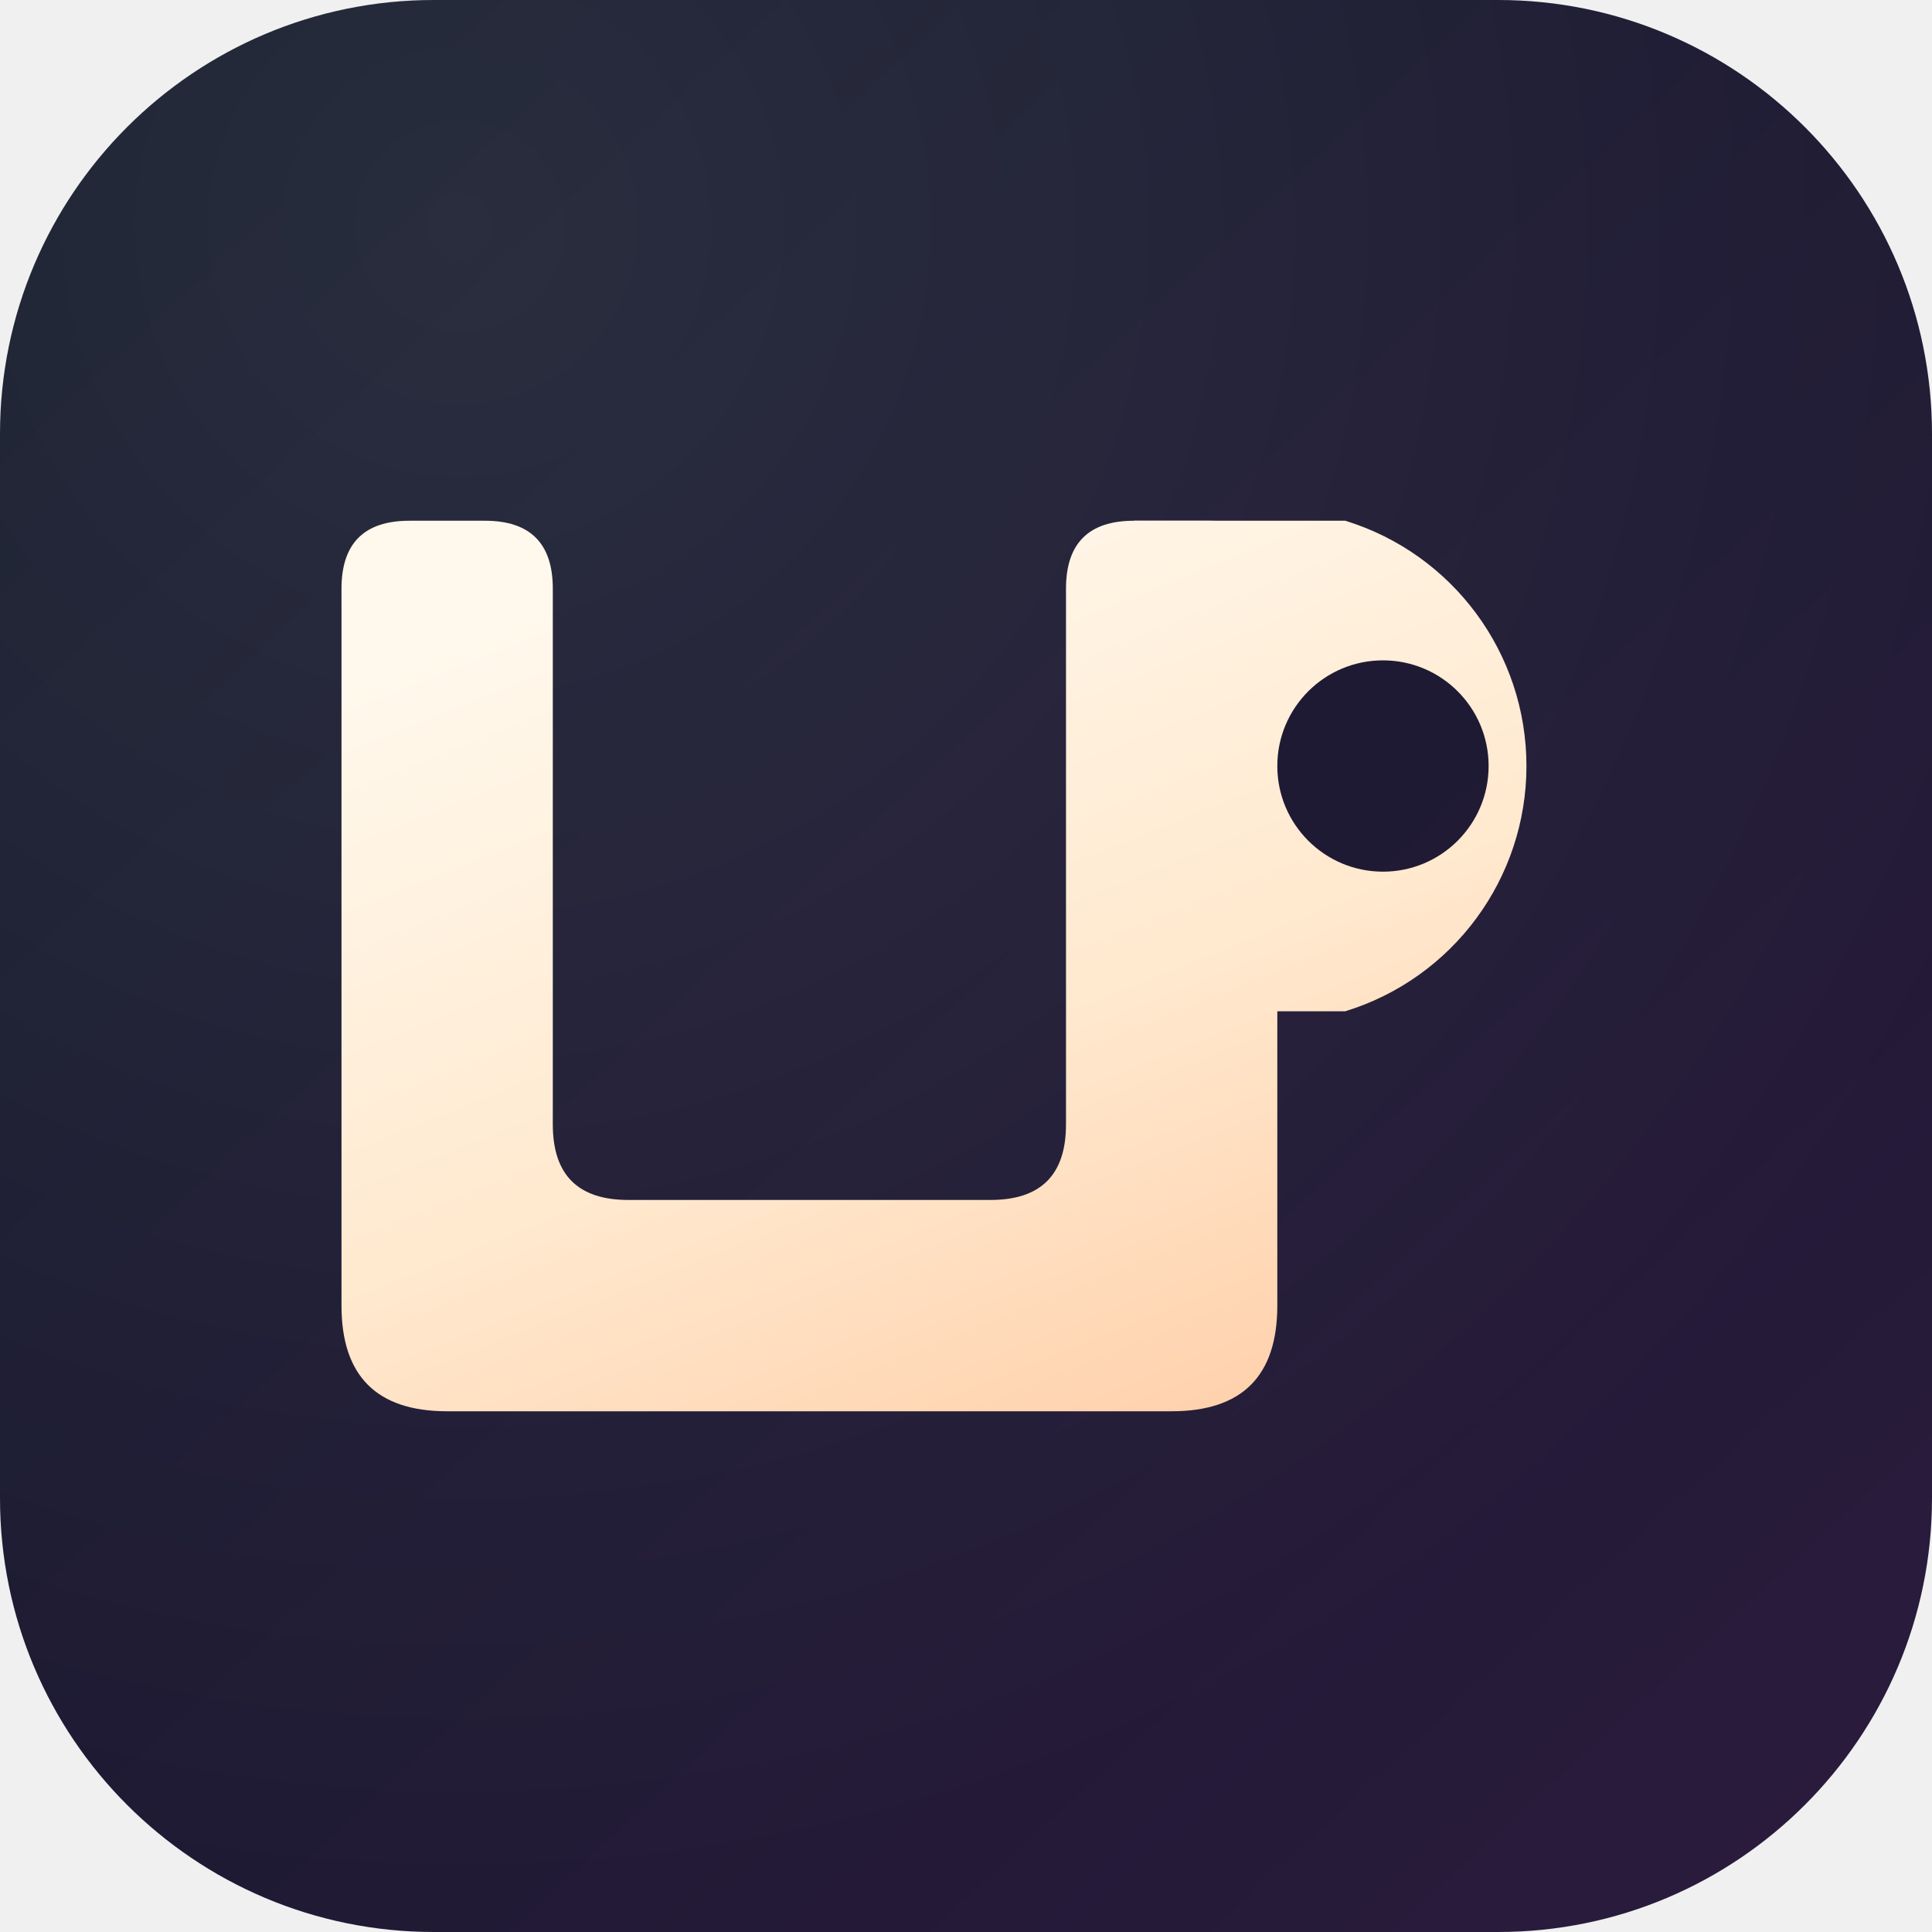
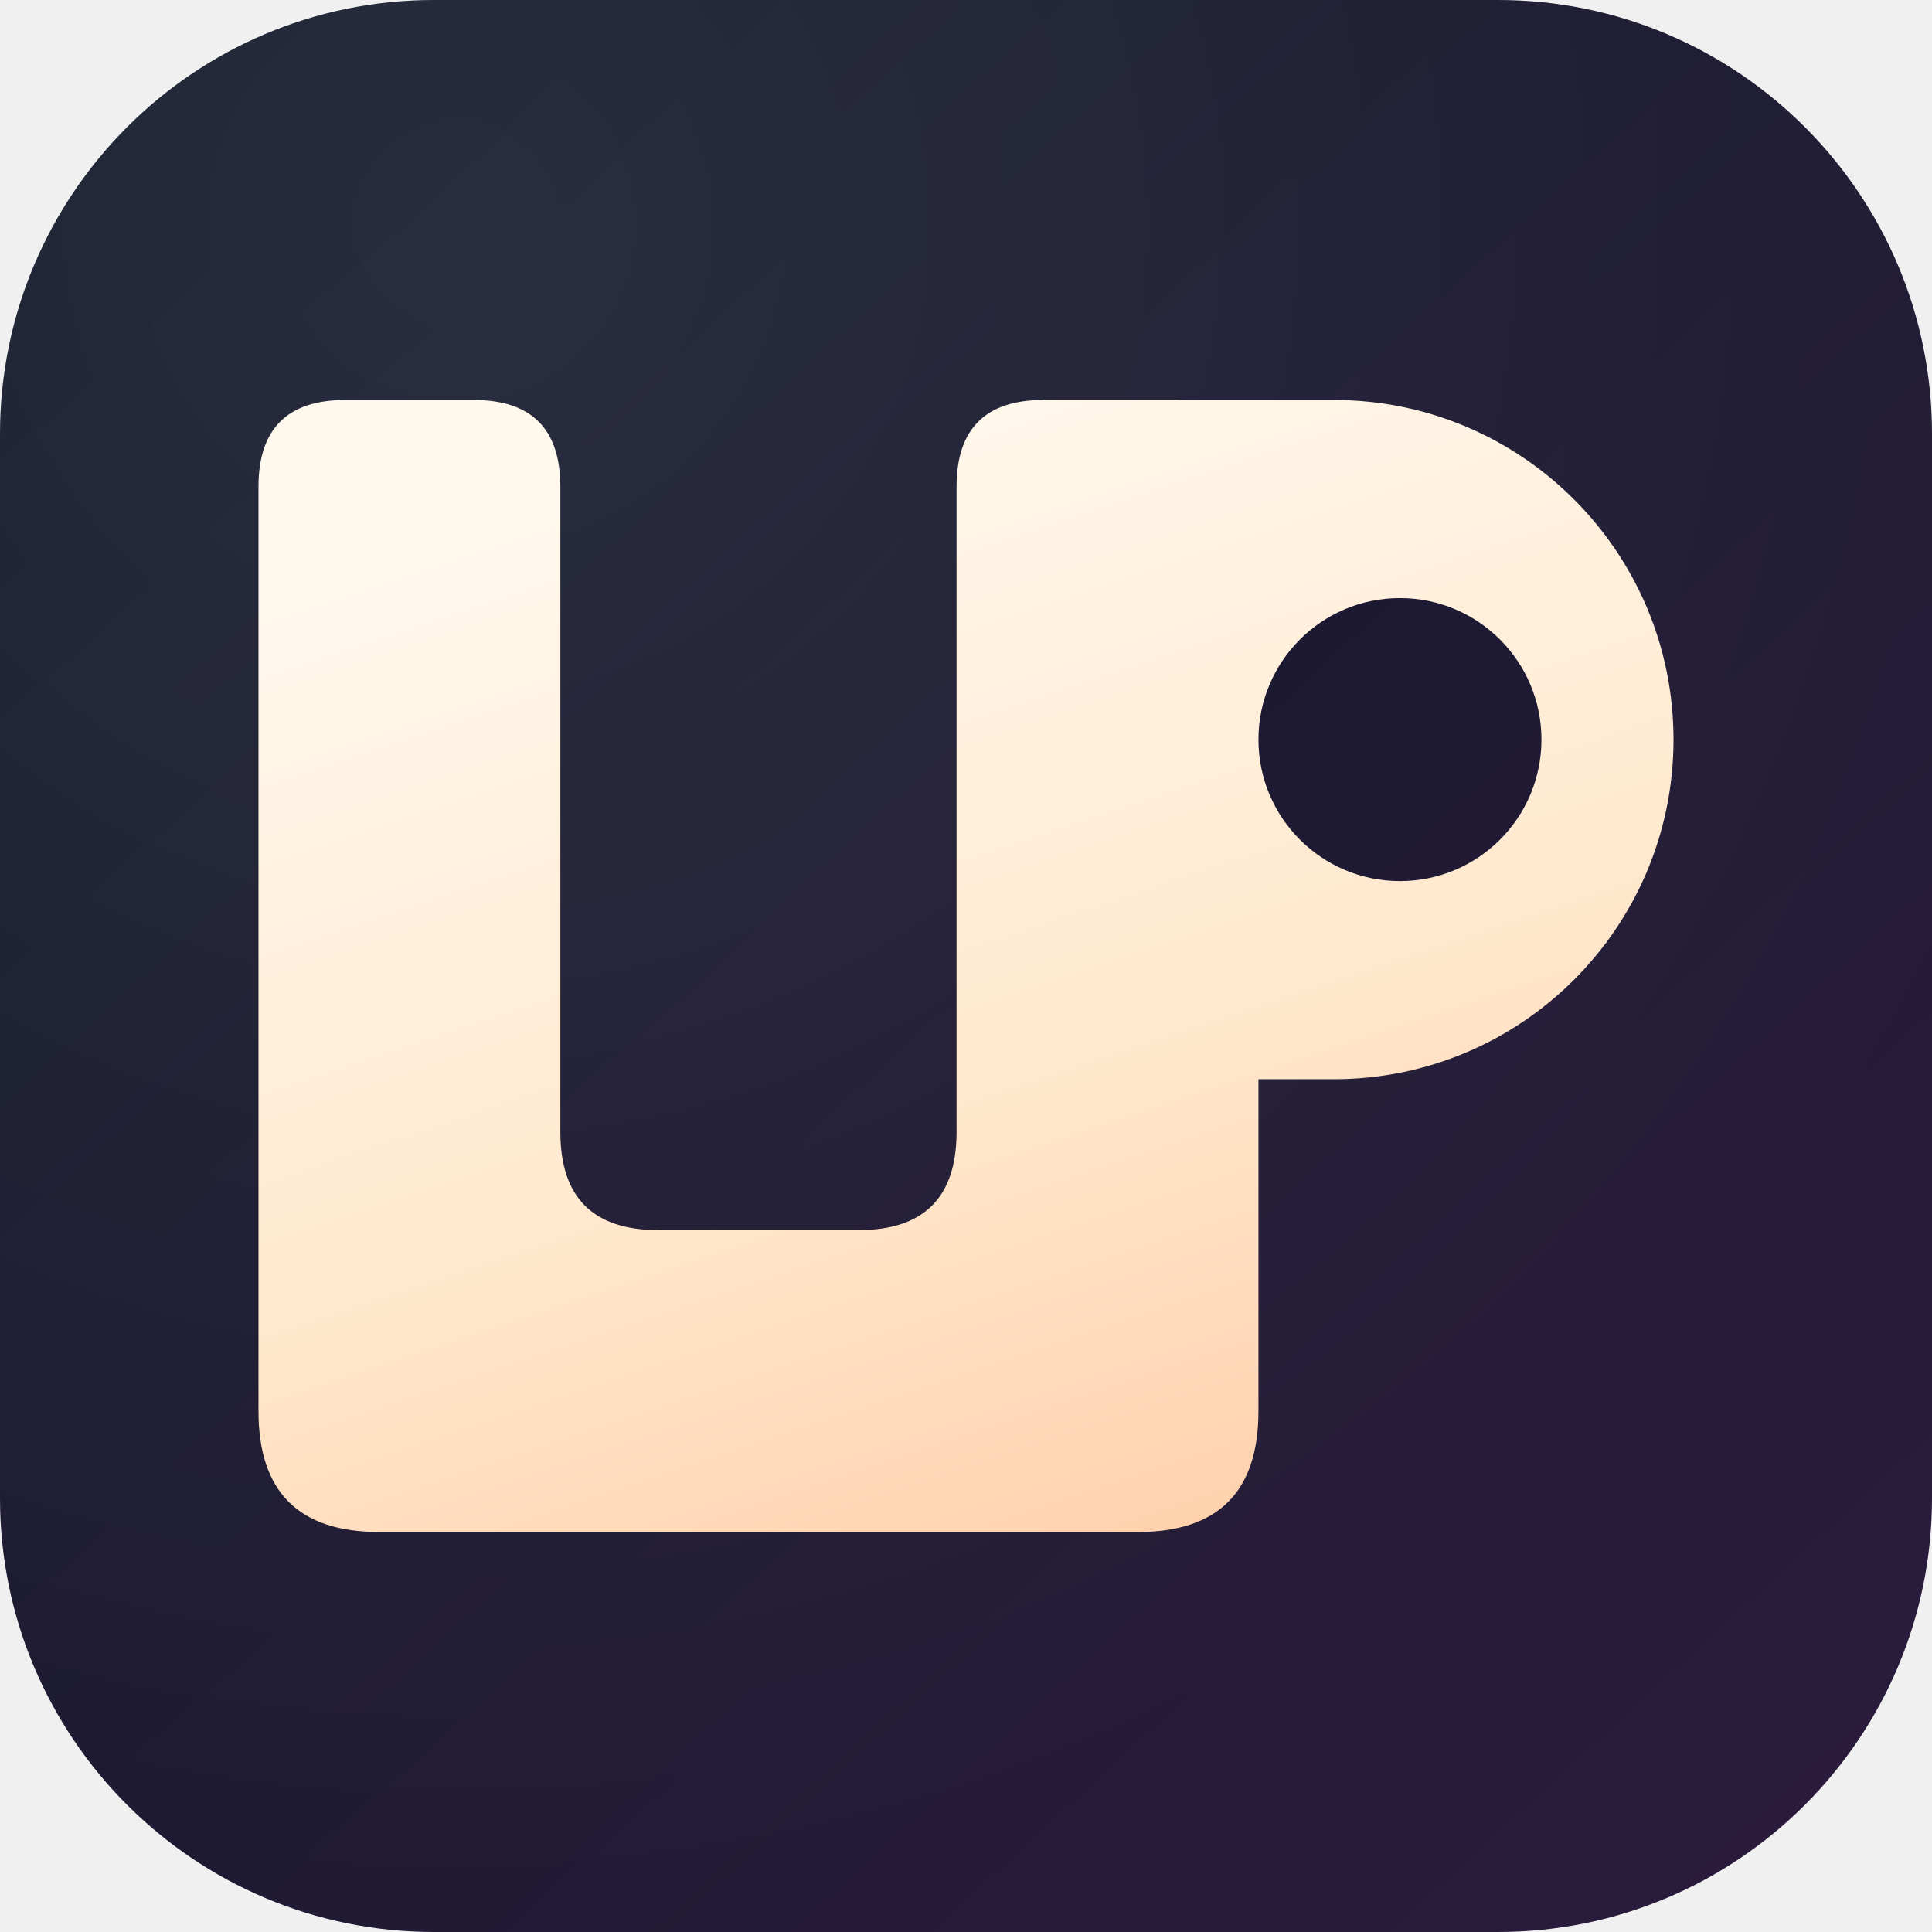
<svg xmlns="http://www.w3.org/2000/svg" width="1024" height="1024" viewBox="0 0 1024 1024">
  <defs>
    <linearGradient id="bg" x1="60" y1="20" x2="980" y2="1020" gradientUnits="userSpaceOnUse">
      <stop offset="0" stop-color="#101828" />
      <stop offset="1" stop-color="#2b1b3d" />
    </linearGradient>
    <radialGradient id="glow" cx="24%" cy="12%" r="86%">
      <stop offset="0" stop-color="#ffffff" stop-opacity="0.09" />
      <stop offset="1" stop-color="#ffffff" stop-opacity="0" />
    </radialGradient>
-     <linearGradient id="mark" x1="450" y1="260" x2="650" y2="760" gradientUnits="userSpaceOnUse">
+     <linearGradient id="mark" x1="450" y1="220" x2="650" y2="820" gradientUnits="userSpaceOnUse">
      <stop offset="0" stop-color="#fff8ec" />
      <stop offset="0.55" stop-color="#ffe9cf" />
      <stop offset="1" stop-color="#ffd0ab" />
    </linearGradient>
    <mask id="hole">
-       <rect x="0" y="0" width="1024" height="1024" fill="white" />
-       <circle cx="733" cy="406" r="56" fill="black" />
+       <rect width="1024" height="1024" fill="white" />
+       <circle cx="742" cy="392" r="75" fill="black" />
    </mask>
  </defs>
-   <rect x="0" y="0" width="1024" height="1024" rx="230" fill="url(#bg)" />
-   <rect x="0" y="0" width="1024" height="1024" rx="230" fill="url(#glow)" />
-   <circle cx="733" cy="406" r="56" fill="url(#bg)" />
+   <rect width="1024" height="1024" rx="230" fill="url(#bg)" />
+   <rect width="1024" height="1024" rx="230" fill="url(#glow)" />
+   <circle cx="742" cy="392" r="75" fill="url(#bg)" />
  <g mask="url(#hole)">
-     <path d="M 181 312 Q 181 276 217 276 L 257 276 Q 293 276 293 312 L 293 596 Q 293 636 333 636 L 525 636 Q 565 636 565 596 L 565 312 Q 565 276 601 276 L 641 276 Q 677 276 677 312 L 677 692 Q 677 748 621 748 L 237 748 Q 181 748 181 692 Z" fill="url(#mark)" />
-     <path d="M 601 276 L 713 276 A 136 136 0 0 1 713 536 L 601 536 Z" fill="url(#mark)" />
+     <path d="M 137 258 Q 137 212 183 212 L 251 212 Q 297 212 297 258 L 297 600 Q 297 652 349 652 L 455 652 Q 507 652 507 600 L 507 258 Q 507 212 553 212 L 621 212 Q 667 212 667 258 L 667 748 Q 667 812 603 812 L 201 812 Q 137 812 137 748 Z" fill="url(#mark)" />
+     <path d="M 553 212 L 707 212 A 180 180 0 0 1 707 572 L 553 572 Z" fill="url(#mark)" />
  </g>
</svg>
